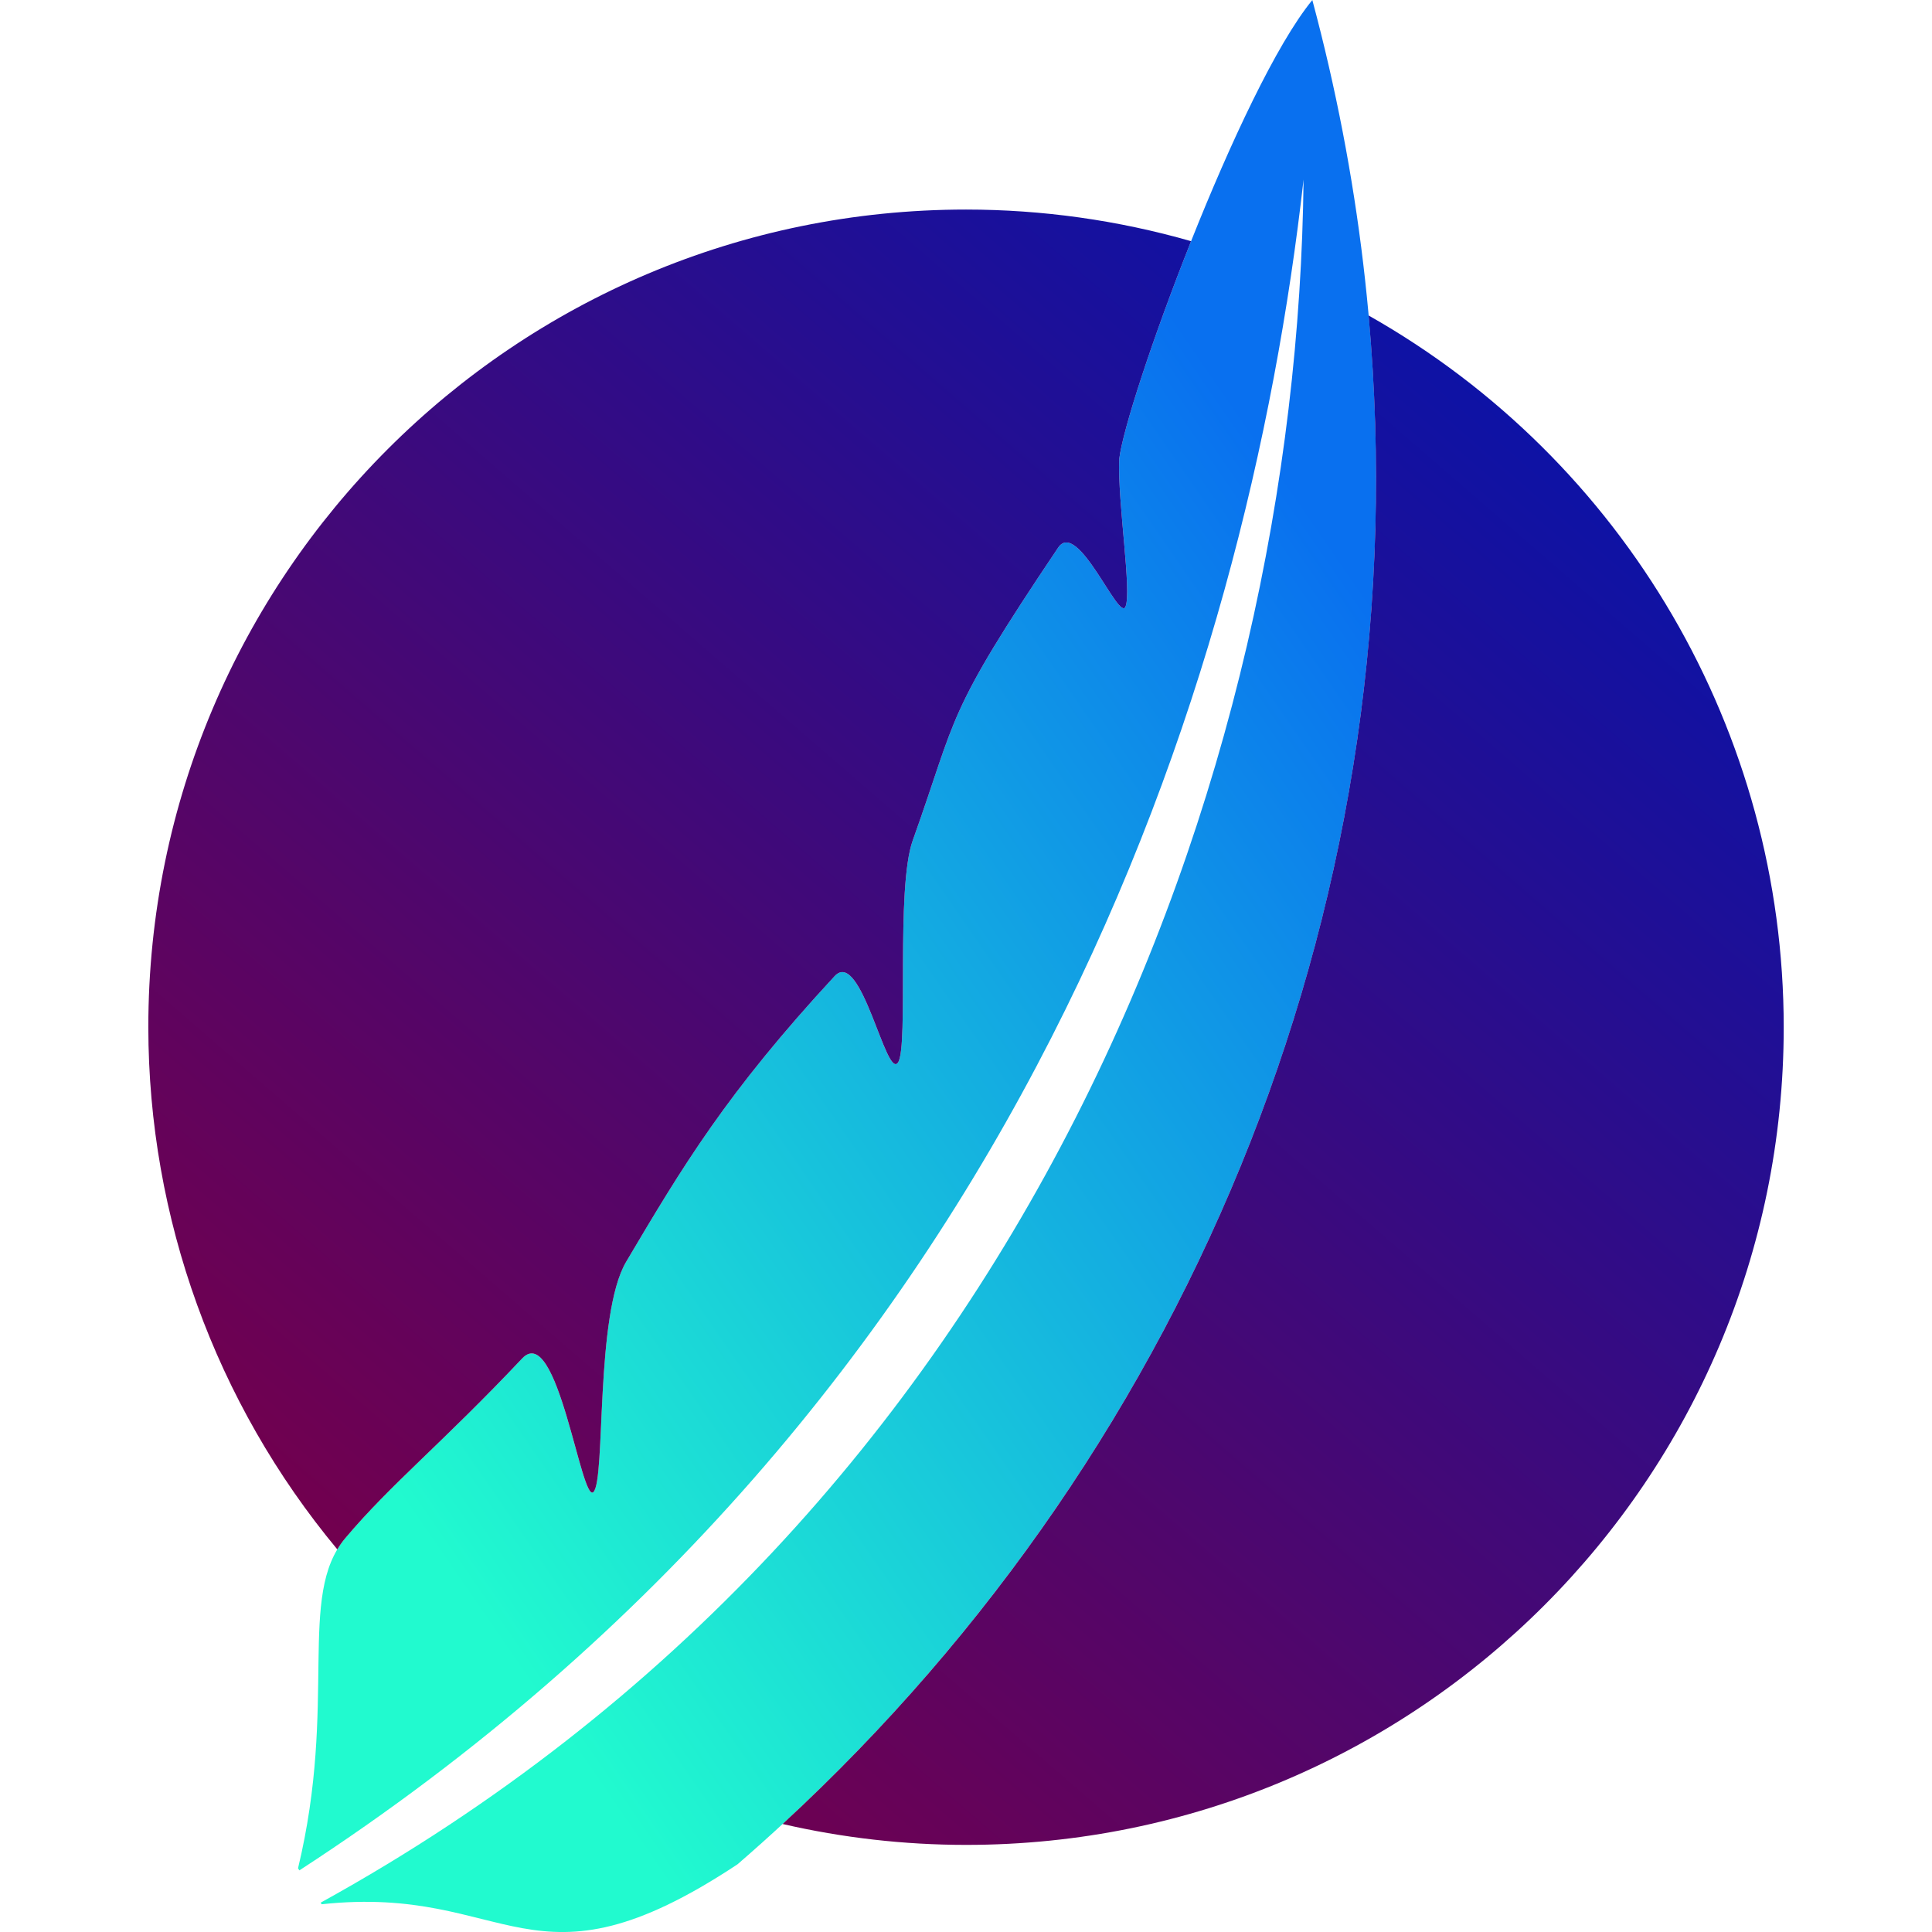
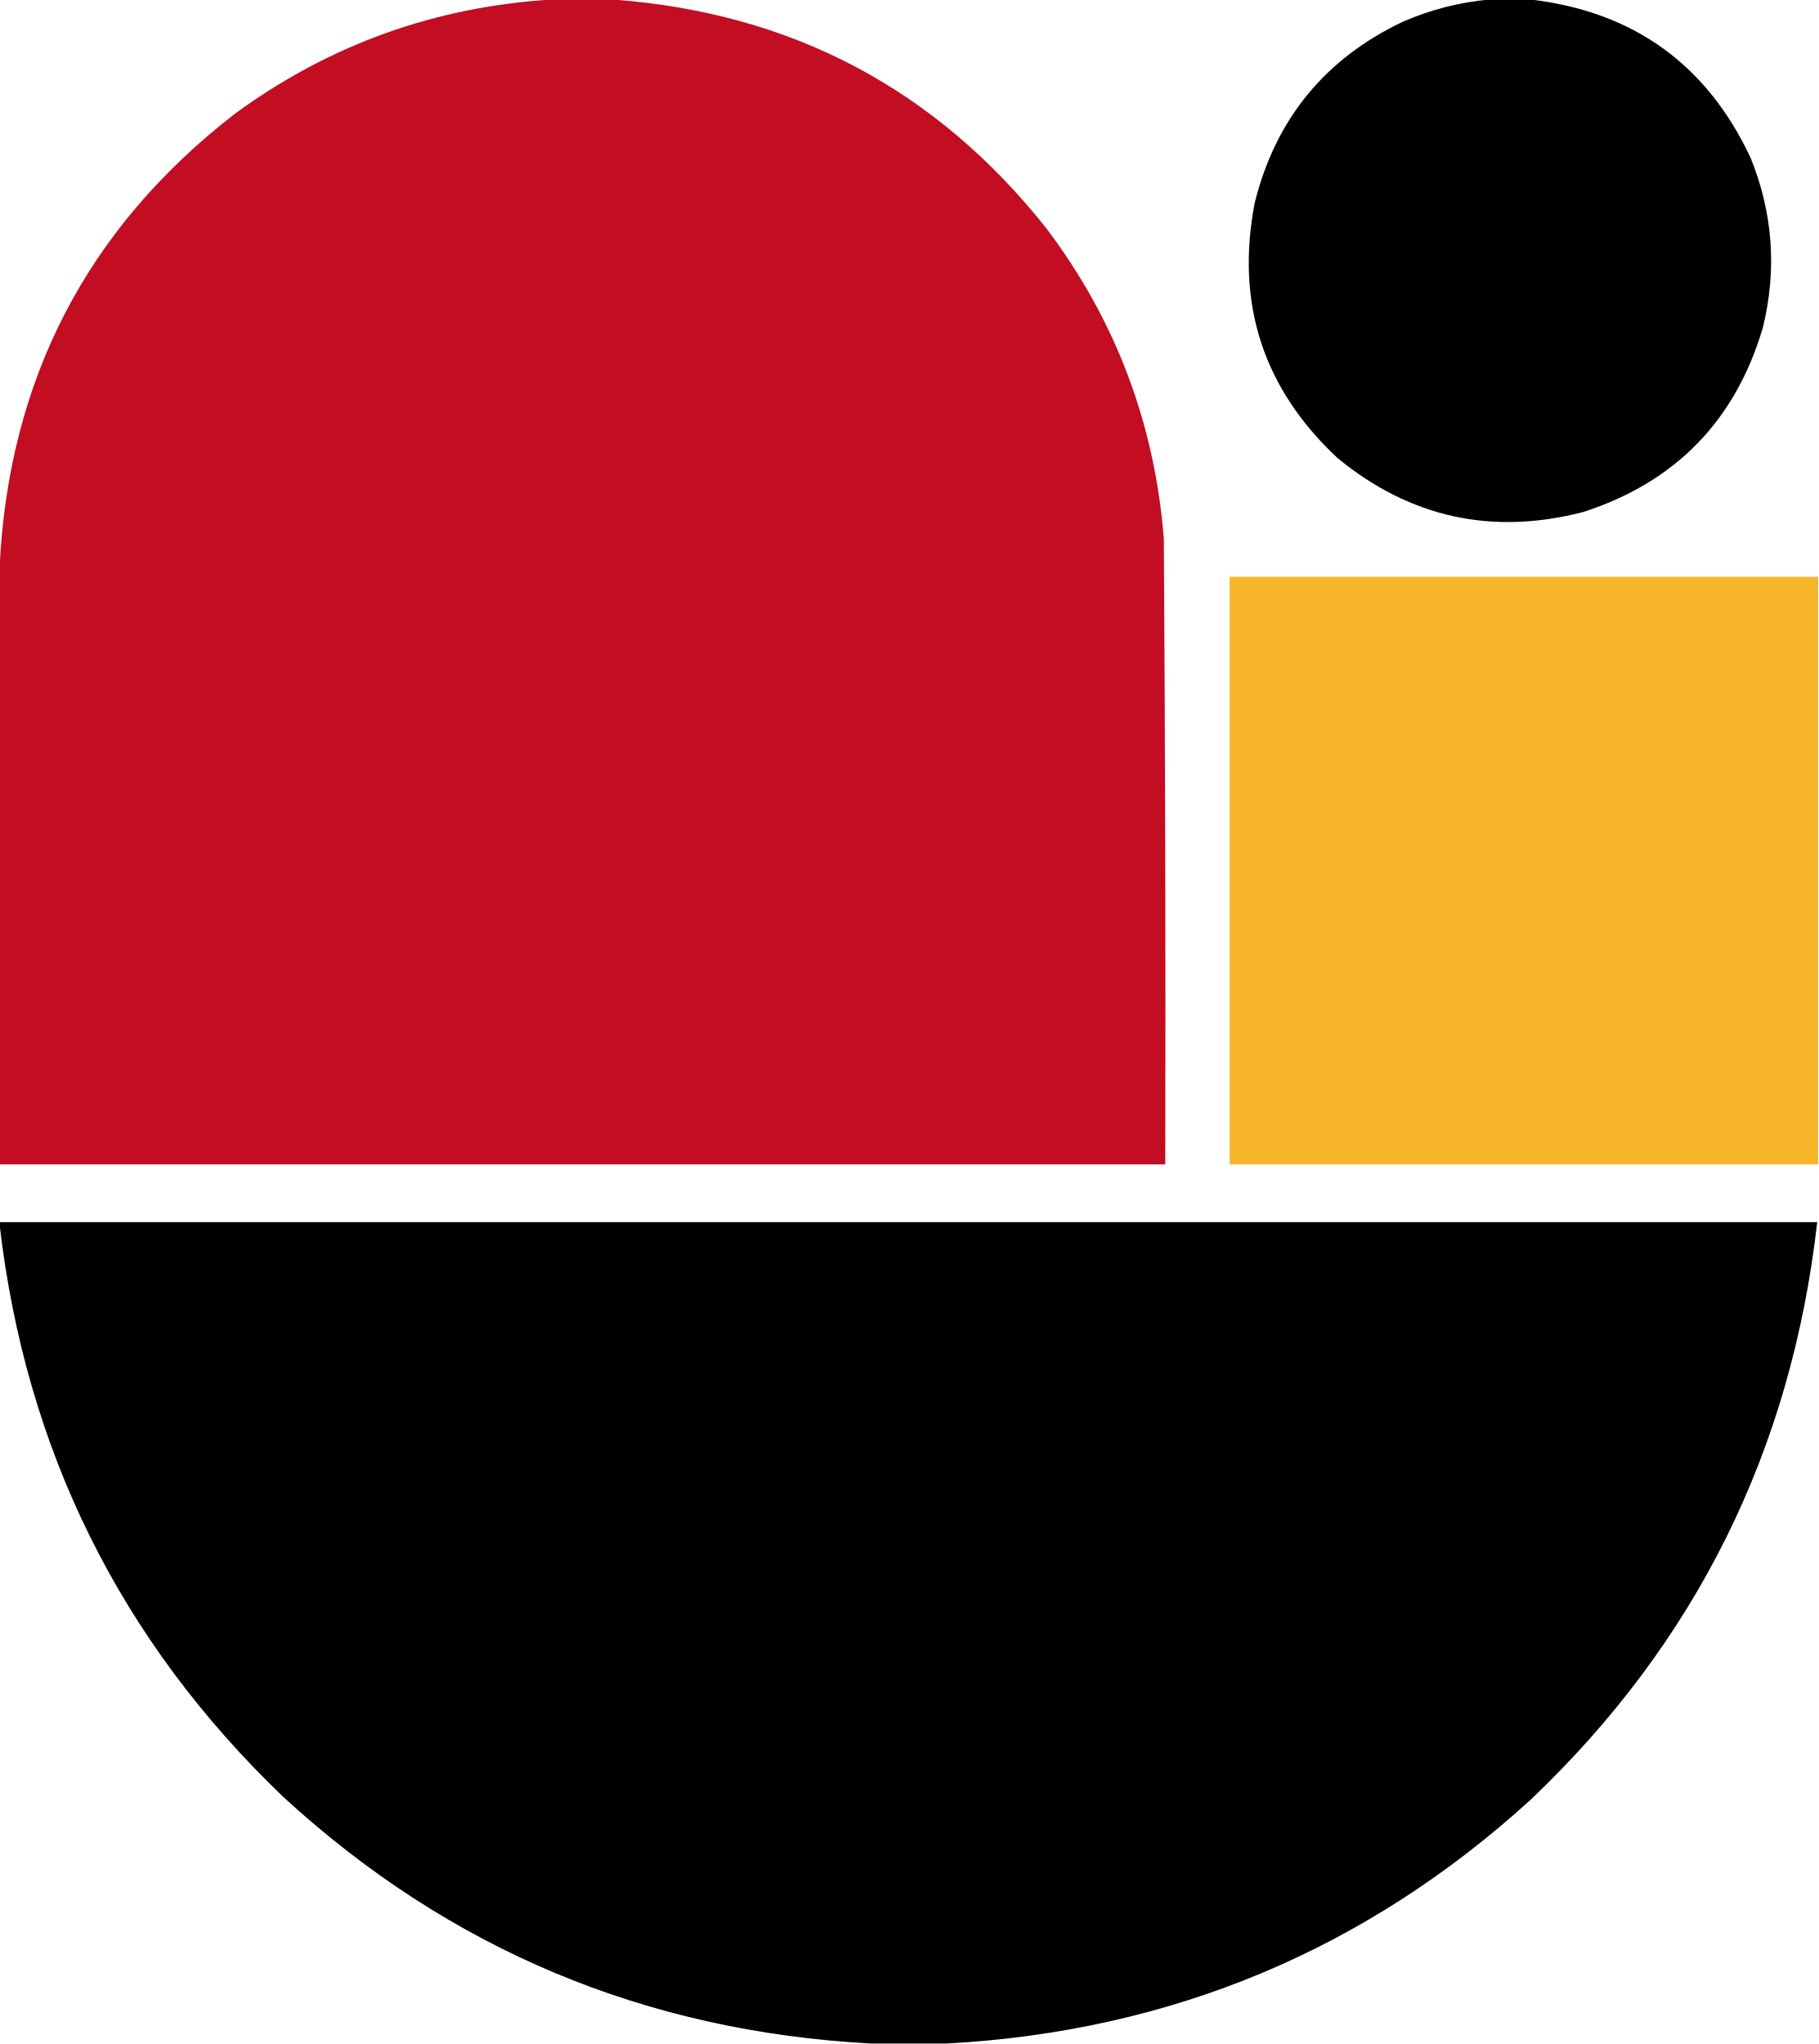
- <svg xmlns="http://www.w3.org/2000/svg" xmlns:xlink="http://www.w3.org/1999/xlink" width="512" height="512" version="1.1" viewBox="0 0 512 512">
-   <defs>
-     <linearGradient id="linearGradient22708">
-       <stop stop-color="#21facf" offset="0" />
-       <stop stop-color="#0970ef" offset="1" />
-     </linearGradient>
-     <linearGradient id="linearGradient6949" x1="68.454" x2="198.59" y1="246.73" y2="96.35" gradientTransform="translate(-5.754,-56.594)" gradientUnits="userSpaceOnUse">
-       <stop stop-color="#72004e" offset="0" />
-       <stop stop-color="#0015b1" offset="1" />
-     </linearGradient>
-     <linearGradient id="linearGradient22718" x1="56.735" x2="155.2" y1="246.96" y2="58.575" gradientUnits="userSpaceOnUse">
-       <stop stop-color="#4f00da" offset="0" />
-       <stop stop-color="#e5311b" offset="1" />
-     </linearGradient>
-     <linearGradient id="linearGradient23463" x1="68.454" x2="198.59" y1="246.73" y2="96.35" gradientUnits="userSpaceOnUse" xlink:href="#linearGradient22708" />
-     <linearGradient id="linearGradient903" x1="54.478" x2="192.1" y1="247.56" y2="9.809" gradientTransform="matrix(.87923 0 0 .87923 -9.551 48.787)" gradientUnits="userSpaceOnUse">
-       <stop stop-color="#dc180d" offset="0" />
-       <stop stop-color="#f96e20" offset=".5" />
-       <stop stop-color="#f4ce41" offset="1" />
-     </linearGradient>
-     <linearGradient id="linearGradient918" x1="39.468" x2="154.99" y1="204.22" y2="124.47" gradientUnits="userSpaceOnUse" xlink:href="#linearGradient22708" />
-   </defs>
-   <g transform="matrix(2.473 0 0 2.473 -4.8978 -4.8812)">
-     <path transform="translate(-5.5496,-57.412)" d="m148.16 59.393c-7.71 9.399-19.951 42.888-20.696 49.204-0.17 4.674 1.373 14.231 0.672 15.805-0.719 1.613-5.117-9.446-7.215-6.327-12.219 18.168-10.7 17.731-15.582 31.378-1.836 5.131-0.424 21.99-1.567 23.773-1.273 1.987-3.962-12.31-6.806-9.236-11.603 12.54-16.279 20.379-22.336 30.607-3.359 5.673-2.182 23.33-3.506 24.674-1.302 1.321-3.857-18.326-7.644-14.309-8.519 9.038-14.054 13.441-18.946 19.252-5.198 6.174-0.783 17.584-5.067 35.383l0.145 0.221c77.447-50.308 101.52-127.16 107.61-181.19-0.681 63.93-29.41 142.78-105.33 184.65l0.113 0.171c20.241-2.181 22.307 10.458 44.562-4.284 55.792-48.277 81.856-124.29 61.593-199.78z" display="none" fill="url(#linearGradient903)" />
-     <path transform="translate(-5.5498,-57.412)" d="m148.16 59.393c-7.71 9.399-19.951 42.888-20.696 49.204-0.17 4.674 1.373 14.231 0.672 15.805-0.719 1.613-5.117-9.446-7.215-6.327-12.219 18.168-10.7 17.731-15.582 31.378-1.836 5.131-0.424 21.99-1.567 23.773-1.273 1.987-3.962-12.31-6.806-9.236-11.603 12.54-16.279 20.379-22.336 30.607-3.359 5.673-2.182 23.33-3.506 24.674-1.302 1.321-3.857-18.326-7.644-14.309-8.519 9.038-14.054 13.441-18.946 19.252-5.198 6.174-0.783 17.584-5.067 35.383l0.145 0.221c77.447-50.308 101.52-127.16 107.61-181.19-0.681 63.93-29.41 142.78-105.33 184.65l0.113 0.171c20.241-2.181 22.307 10.458 44.562-4.284 55.792-48.277 81.856-124.29 61.593-199.78z" fill="url(#linearGradient918)" />
-     <g transform="translate(0 2.0218e-5)">
-       <path transform="translate(-5.7543,-56.594)" d="m111.25 81.024c-48.394-1.5e-5 -87.625 39.231-87.625 87.625 0.017 20.443 7.182 40.236 20.253 55.954 0.252-0.422 0.536-0.824 0.858-1.206 4.892-5.81 10.427-10.214 18.946-19.252 3.787-4.018 6.341 15.63 7.644 14.309 1.324-1.344 0.147-19.001 3.506-24.674 6.056-10.228 10.733-18.067 22.336-30.607 2.844-3.074 5.533 11.223 6.806 9.236 1.142-1.782-0.269-18.641 1.566-23.773 4.882-13.647 3.363-13.21 15.582-31.378 2.098-3.119 6.496 7.94 7.215 6.327 0.701-1.573-0.842-11.131-0.672-15.805 0.372-3.15 3.604-13.059 7.705-23.367-7.843-2.247-15.962-3.388-24.12-3.389zm43.142 11.356c5.566 61.595-18.426 120.7-62.796 161.65 6.446 1.486 13.04 2.237 19.655 2.239 48.394 1e-5 87.625-39.231 87.625-87.625-3.1e-4 -31.581-16.995-60.719-44.484-76.268z" display="none" fill="url(#linearGradient22718)" />
-       <path transform="translate(-5.754,-56.594)" d="m111.25 81.024c-48.394-1.5e-5 -87.625 39.231-87.625 87.625 0.017 20.443 7.182 40.236 20.253 55.954 0.252-0.422 0.536-0.824 0.858-1.206 4.892-5.81 10.427-10.214 18.946-19.252 3.787-4.018 6.341 15.63 7.644 14.309 1.324-1.344 0.147-19.001 3.506-24.674 6.056-10.228 10.733-18.067 22.336-30.607 2.844-3.074 5.533 11.223 6.806 9.236 1.142-1.782-0.269-18.641 1.566-23.773 4.882-13.647 3.363-13.21 15.582-31.378 2.098-3.119 6.496 7.94 7.215 6.327 0.701-1.573-0.842-11.131-0.672-15.805 0.372-3.15 3.604-13.059 7.705-23.367-7.843-2.247-15.962-3.388-24.12-3.389zm43.142 11.356c5.566 61.595-18.426 120.7-62.796 161.65 6.446 1.486 13.04 2.237 19.655 2.239 48.394 1e-5 87.625-39.231 87.625-87.625-3.1e-4 -31.581-16.995-60.719-44.484-76.268z" display="none" fill="url(#linearGradient23463)" />
-       <path d="m105.5 24.43c-48.394-1.5e-5 -87.625 39.231-87.625 87.625 0.017 20.443 7.182 40.236 20.253 55.954 0.252-0.422 0.536-0.824 0.858-1.206 4.892-5.81 10.427-10.214 18.946-19.252 3.787-4.018 6.341 15.63 7.644 14.309 1.324-1.344 0.147-19.001 3.506-24.674 6.056-10.228 10.733-18.067 22.336-30.607 2.844-3.074 5.533 11.223 6.806 9.236 1.142-1.782-0.269-18.641 1.566-23.773 4.882-13.647 3.363-13.21 15.582-31.378 2.098-3.119 6.496 7.94 7.215 6.327 0.701-1.573-0.842-11.131-0.672-15.805 0.372-3.15 3.604-13.059 7.705-23.367-7.843-2.247-15.962-3.388-24.12-3.389zm43.142 11.356c5.566 61.595-18.426 120.7-62.796 161.65 6.446 1.486 13.04 2.237 19.655 2.239 48.394 1e-5 87.625-39.231 87.625-87.625-3.1e-4 -31.581-16.995-60.719-44.484-76.268z" fill="url(#linearGradient6949)" />
-     </g>
+ <svg xmlns="http://www.w3.org/2000/svg" version="1.1" width="1922px" height="2160px" style="shape-rendering:geometricPrecision; text-rendering:geometricPrecision; image-rendering:optimizeQuality; fill-rule:evenodd; clip-rule:evenodd">
+   <g>
+     <path style="opacity:0.999" fill="#c20d22" d="M 583.5,-0.5 C 604.833,-0.5 626.167,-0.5 647.5,-0.5C 836.246,13.285 989.079,93.952 1106,241.5C 1179.08,338.415 1220.42,447.749 1230,569.5C 1231.48,789.823 1231.98,1010.16 1231.5,1230.5C 820.833,1230.5 410.167,1230.5 -0.5,1230.5C -0.5,1020.5 -0.5,810.5 -0.5,600.5C 8.784,401.413 91.784,241.246 248.5,120C 348.206,47.172 459.872,7.006 583.5,-0.5 Z" />
+   </g>
+   <g>
+     <path style="opacity:0.997" fill="#000000" d="M 1574.5,-0.5 C 1588.83,-0.5 1603.17,-0.5 1617.5,-0.5C 1726.09,12.184 1803.59,67.851 1850,166.5C 1873.78,225.062 1878.11,285.062 1863,346.5C 1833.94,444.555 1770.78,509.388 1673.5,541C 1576.9,566.017 1490.23,547.017 1413.5,484C 1334.89,410.5 1305.72,320.666 1326,214.5C 1348.01,125.975 1400.17,62.141 1482.5,23C 1512,10.125 1542.67,2.291 1574.5,-0.5 Z" />
+   </g>
+   <g>
+     <path style="opacity:0.998" fill="#f7b62a" d="M 1921.5,609.5 C 1921.5,816.5 1921.5,1023.5 1921.5,1230.5C 1714.17,1230.5 1506.83,1230.5 1299.5,1230.5C 1299.5,1023.5 1299.5,816.5 1299.5,609.5C 1506.83,609.5 1714.17,609.5 1921.5,609.5 Z" />
+   </g>
+   <g>
+     <path style="opacity:0.999" fill="#000000" d="M -0.5,1291.5 C 639.833,1291.5 1280.17,1291.5 1920.5,1291.5C 1893.26,1532.47 1792.26,1735.97 1617.5,1902C 1443.09,2060.82 1237.42,2146.65 1000.5,2159.5C 973.833,2159.5 947.167,2159.5 920.5,2159.5C 681.645,2146.69 474.645,2059.85 299.5,1899C 127.006,1733.84 27.006,1532.01 -0.5,1293.5C -0.5,1292.83 -0.5,1292.17 -0.5,1291.5 Z" />
  </g>
</svg>
